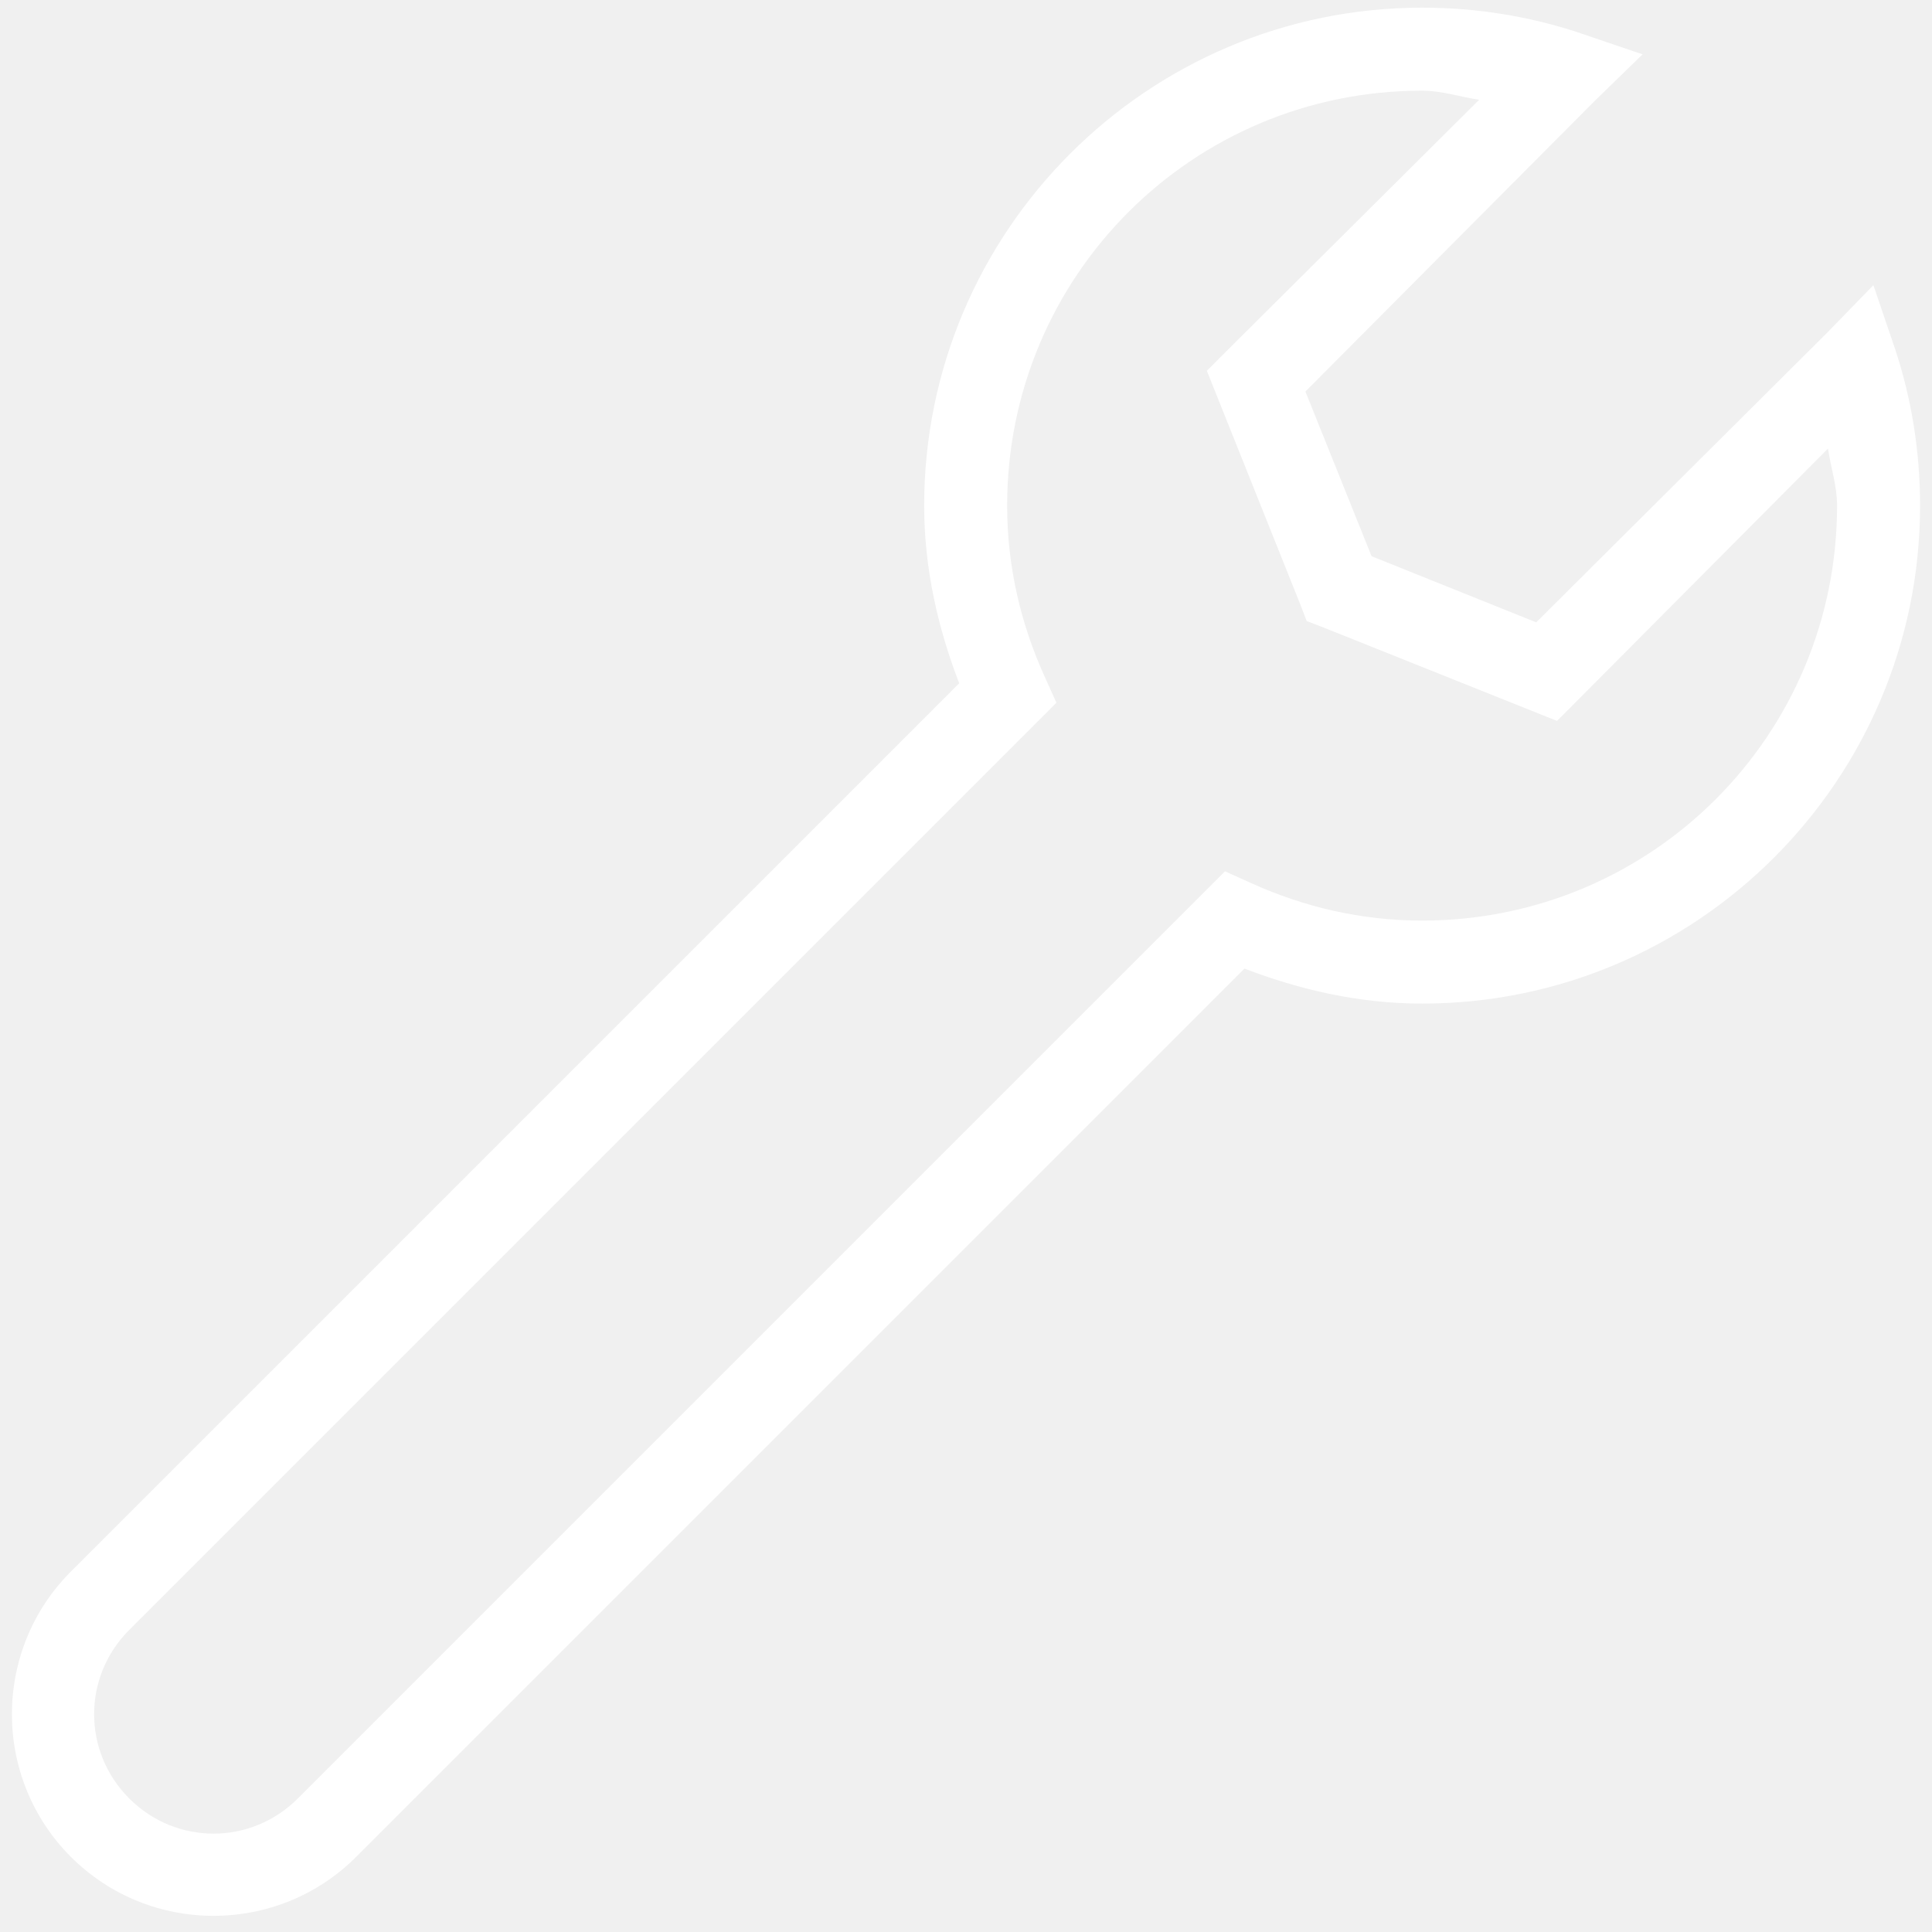
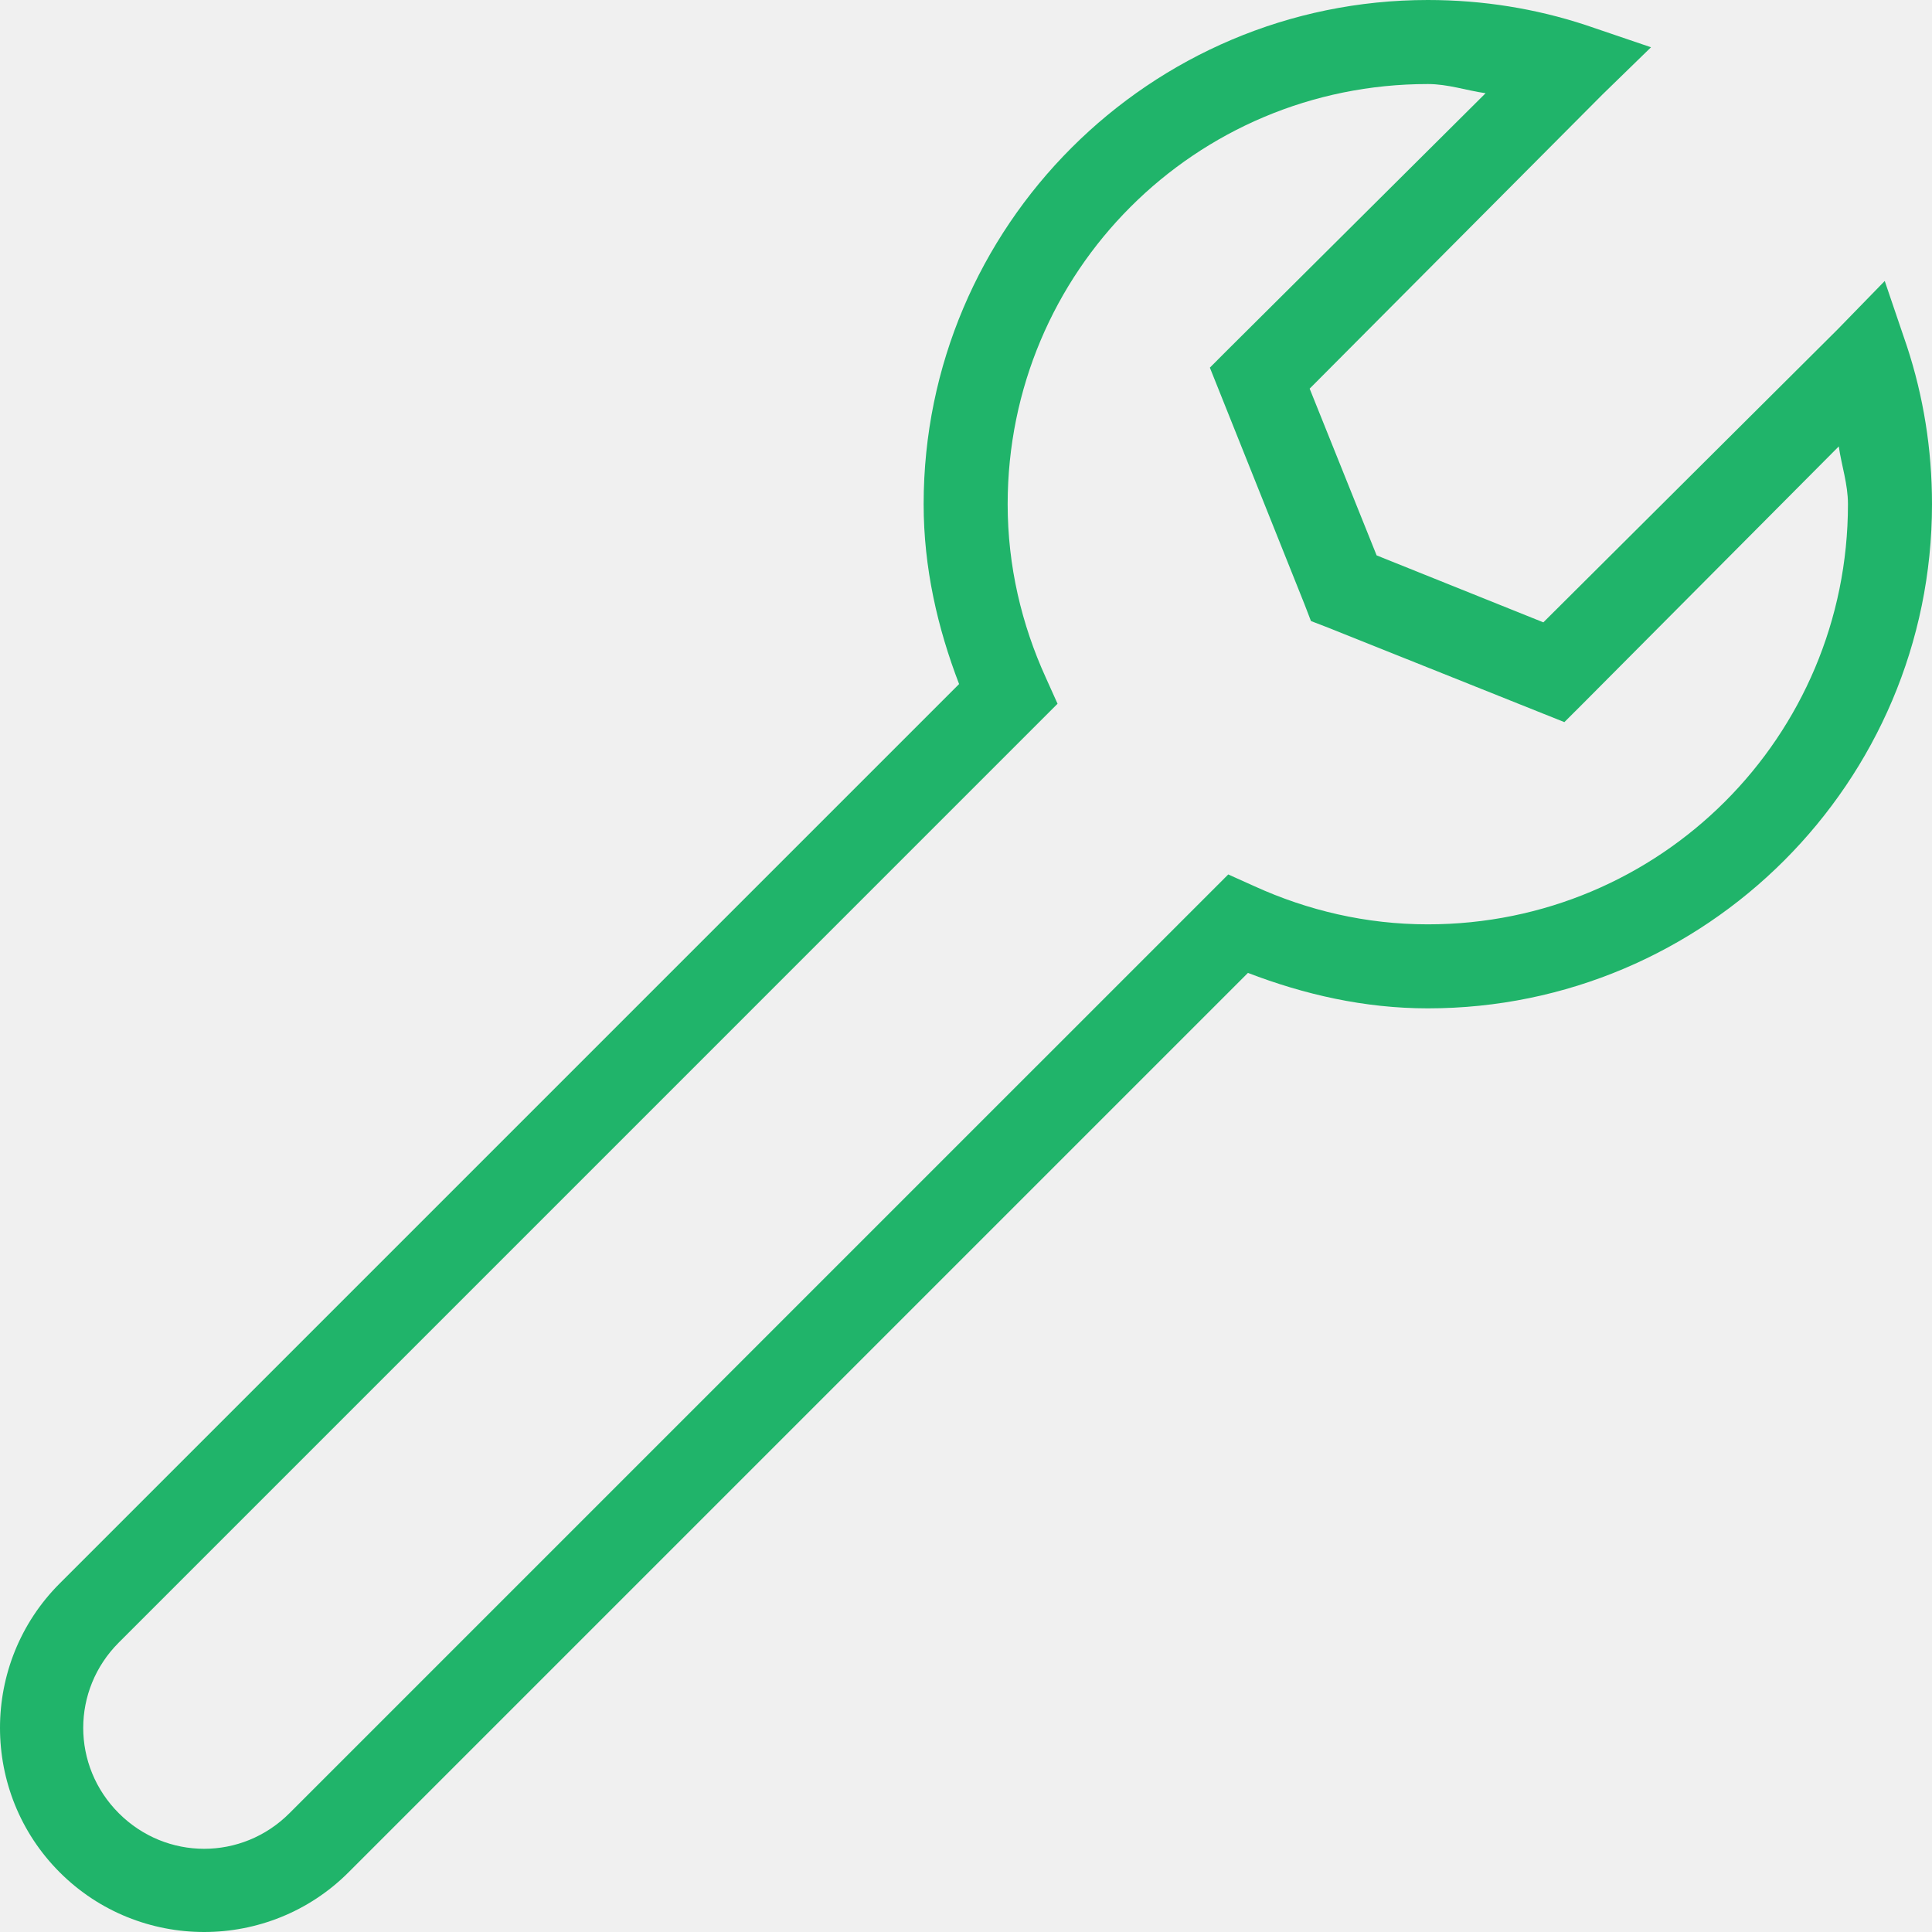
- <svg xmlns="http://www.w3.org/2000/svg" width="81" height="81" viewBox="0 0 81 81" fill="none">
-   <path d="M59.623 0.322C48.111 0.322 38.746 9.687 38.746 21.199C38.746 23.836 39.324 26.33 40.214 28.647L2.972 65.889C-0.324 69.185 -0.324 74.554 2.972 77.85C6.268 81.146 11.637 81.146 14.933 77.85L52.175 40.608C54.492 41.498 56.986 42.076 59.623 42.076C71.135 42.076 80.5 32.711 80.5 21.199C80.5 18.909 80.14 16.727 79.467 14.675L78.543 11.956L76.585 13.968L64.407 26.092L57.503 23.319L54.73 16.415L66.854 4.236L68.865 2.279L66.147 1.355C64.095 0.682 61.913 0.322 59.623 0.322ZM59.623 3.801C60.459 3.801 61.213 4.066 62.015 4.182L51.413 14.729L50.598 15.545L54.512 25.331L54.784 26.038L55.491 26.309L65.277 30.224L66.093 29.408L76.64 18.807C76.755 19.609 77.02 20.363 77.02 21.199C77.02 30.829 69.253 38.596 59.623 38.596C57.061 38.596 54.642 38.019 52.446 37.02L51.359 36.531L12.486 75.403C10.522 77.367 7.383 77.367 5.419 75.403C3.455 73.439 3.455 70.299 5.419 68.335L44.291 29.463L43.802 28.375C42.803 26.18 42.225 23.761 42.225 21.199C42.225 11.569 49.993 3.801 59.623 3.801Z" fill="white" />
+ <svg xmlns="http://www.w3.org/2000/svg" width="80" height="80" viewBox="0 0 80 80" fill="none">
+   <path d="M59.123 0C47.611 0 38.246 9.365 38.246 20.877C38.246 23.514 38.824 26.008 39.714 28.325L2.472 65.567C-0.824 68.863 -0.824 74.232 2.472 77.528C5.768 80.824 11.137 80.824 14.433 77.528L51.675 40.286C53.992 41.176 56.486 41.754 59.123 41.754C70.635 41.754 80 32.389 80 20.877C80 18.587 79.64 16.405 78.967 14.353L78.043 11.635L76.085 13.646L63.907 25.77L57.003 22.997L54.23 16.093L66.354 3.914L68.365 1.957L65.647 1.033C63.595 0.36 61.413 0 59.123 0ZM59.123 3.48C59.959 3.48 60.713 3.745 61.515 3.86L50.913 14.407L50.098 15.223L54.012 25.009L54.284 25.716L54.991 25.988L64.777 29.902L65.593 29.087L76.14 18.485C76.255 19.287 76.52 20.041 76.52 20.877C76.52 30.507 68.753 38.275 59.123 38.275C56.561 38.275 54.142 37.697 51.946 36.698L50.859 36.209L11.986 75.081C10.022 77.046 6.883 77.046 4.919 75.081C2.955 73.117 2.955 69.978 4.919 68.014L43.791 29.141L43.302 28.054C42.303 25.858 41.725 23.439 41.725 20.877C41.725 11.247 49.493 3.48 59.123 3.48Z" fill="#20B46A" />
</svg>
